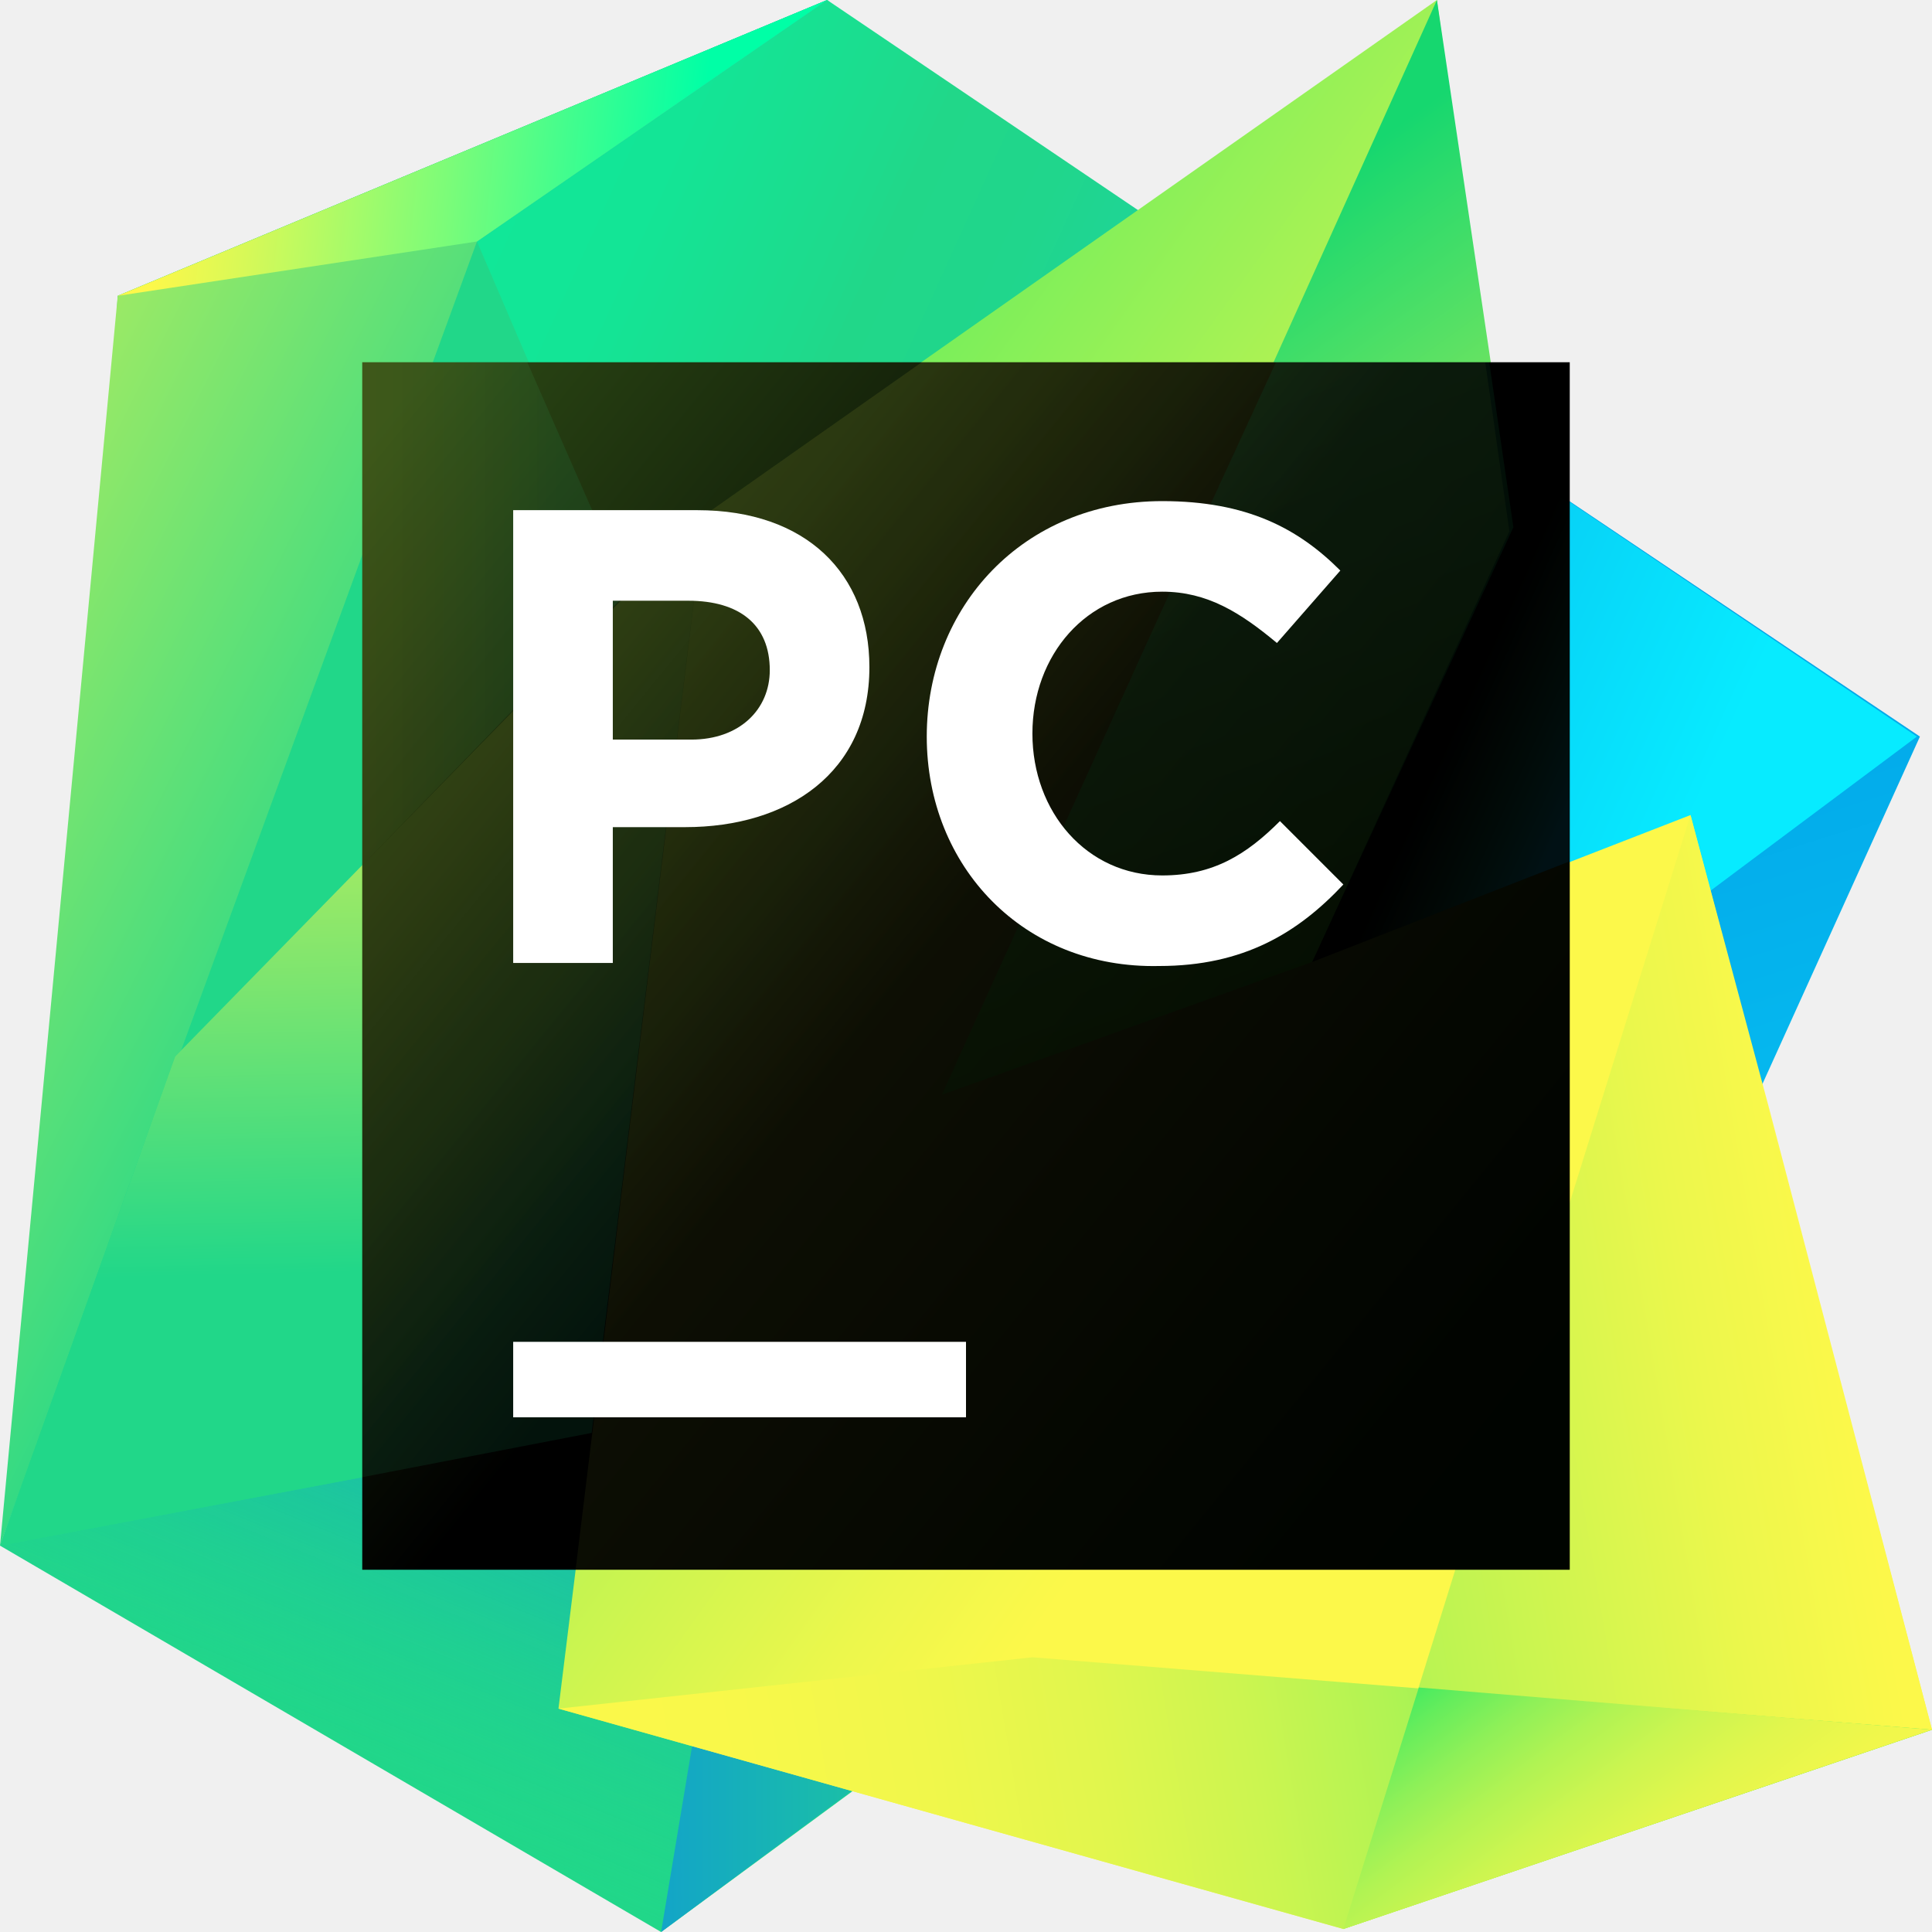
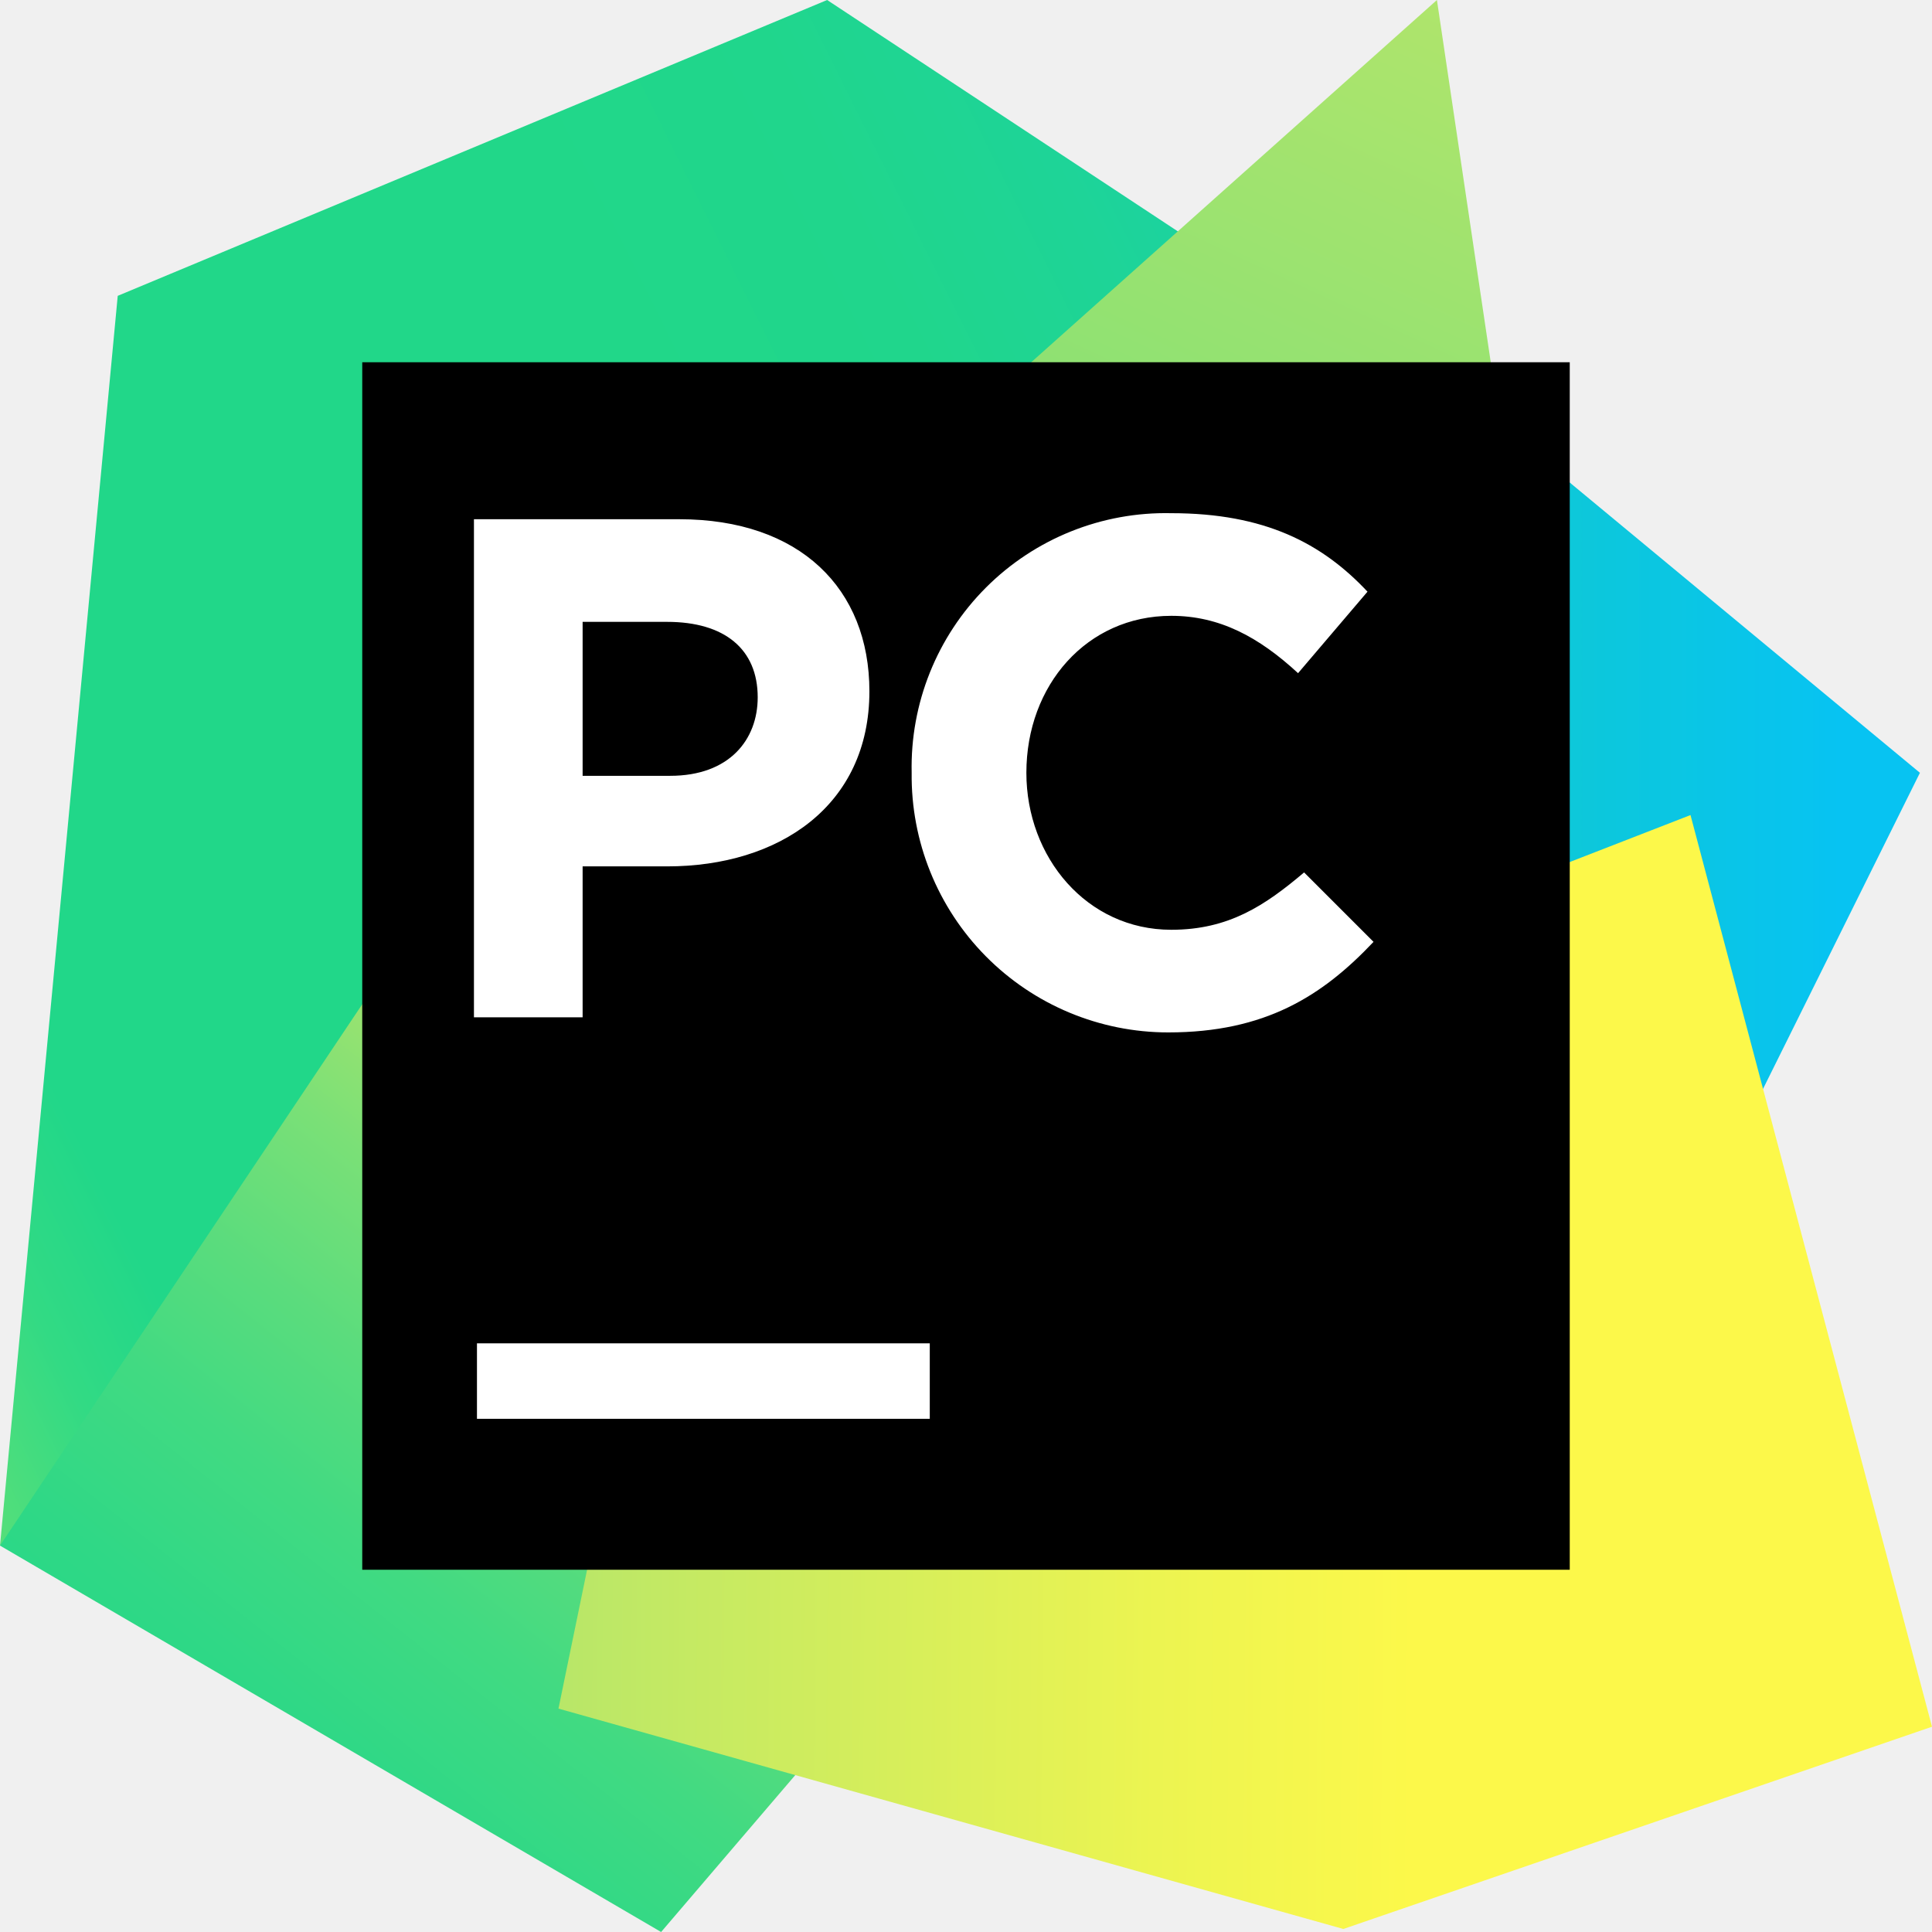
- <svg xmlns="http://www.w3.org/2000/svg" width="64" height="64" viewBox="0 0 64 64" fill="none">
-   <path d="M28.6 35.8L22.4 39.4L22.1 45.9L12.9 49.8L1.5 50.8L3.9 9.8L27.4 0L52.8 23.3L28.6 35.8Z" fill="url(#paint0_linear)" />
-   <path d="M43.5 10.9L63.6 24.4L56.8 39.4L45.6 36.2H35.8L43.5 10.9Z" fill="url(#paint1_linear)" />
-   <path d="M32.7 47.4L15.8 8L27.4 0L63.5 24.4L32.7 47.4Z" fill="url(#paint2_linear)" />
-   <path d="M3.9 9.8L27.4 0L15.8 8L3.9 9.8Z" fill="url(#paint3_linear)" />
-   <path d="M3.9 9.8L27.4 0L15.8 8L0 51.2L3.9 9.8Z" fill="url(#paint4_linear)" />
-   <path d="M24 21.2L34.4 54.8L21.9 64L0 51.2L5.8 35L23.4 17L24 21.2Z" fill="#21D789" />
-   <path d="M19.6 47.5L0 51.2L21.9 64L34.4 54.8L19.6 47.5Z" fill="url(#paint5_linear)" />
-   <path d="M19.6 47.5L0 51.2L5.8 35L23.4 17L19.6 47.5Z" fill="url(#paint6_linear)" />
-   <path d="M24.9 46L34.3 54.8L21.9 64L24.9 46Z" fill="url(#paint7_linear)" />
-   <path d="M64 57.3L44.5 63.9L18.5 56.6L23.4 17L47.6 0L50 17.6L43.4 31.9L56 27L58.6 36.7L64 57.3Z" fill="url(#paint8_linear)" />
-   <path d="M64 57.3L44.5 63.9L56 27L64 57.3Z" fill="url(#paint9_linear)" />
-   <path d="M47.6 0L38.4 20.4L31.2 36.3L43.4 31.9L50.2 17.5L47.6 0Z" fill="url(#paint10_linear)" />
-   <path d="M3.9 9.8L27.4 0L15.8 8L3.9 9.8Z" fill="url(#paint11_linear)" />
-   <path d="M64 57.3L44.5 63.9L18.5 56.6L34.2 54.9L64 57.3Z" fill="url(#paint12_linear)" />
-   <path d="M47 55.9L44.5 63.9L64 57.3L47 55.9Z" fill="url(#paint13_linear)" />
-   <path d="M52 12H12V52H52V12Z" fill="url(#paint14_linear)" />
-   <g opacity="0.3">
-     <path opacity="0.3" d="M52 32.933V16.667L49.6 15.067L50 17.6L43.467 31.867L52 28.533V32.933Z" fill="url(#paint15_linear)" />
-     <path opacity="0.3" d="M52 52V28.533L43.467 31.867L50 17.6L49.2 12H30.533L23.333 17.067L19.067 52H52Z" fill="url(#paint16_linear)" />
-     <path opacity="0.3" d="M38.4 20.4L31.2 36.267L43.467 31.867L50.133 17.467L49.333 12H42.267L38.4 20.4Z" fill="url(#paint17_linear)" />
-     <path opacity="0.3" d="M17.467 12H12V28.667L20.8 19.6L17.467 12Z" fill="url(#paint18_linear)" />
-     <path opacity="0.3" d="M12 48.933L19.6 47.467L23.333 17.067L12 28.667V48.933Z" fill="url(#paint19_linear)" />
-   </g>
-   <path d="M32 44.45H17V46.95H32V44.45Z" fill="white" />
-   <path d="M17 16.9H23.1C26.7 16.9 28.8 19 28.8 22.1C28.8 25.6 26.1 27.4 22.7 27.4H20.3V31.9H17V16.9ZM22.9 24.5C24.5 24.5 25.5 23.5 25.5 22.2C25.5 20.7 24.5 19.9 22.8 19.9H20.3V24.5H22.9Z" fill="white" />
-   <path d="M30.7 24.4C30.7 20.1 33.9 16.6 38.5 16.6C41.3 16.6 43 17.5 44.4 18.9L42.3 21.3C41.1 20.3 40 19.6 38.5 19.6C36 19.6 34.2 21.7 34.2 24.3C34.2 26.9 36 29 38.5 29C40.2 29 41.3 28.3 42.4 27.2L44.5 29.3C43 30.9 41.2 32 38.4 32C33.9 32.1 30.7 28.7 30.7 24.4Z" fill="white" />
+ <svg xmlns="http://www.w3.org/2000/svg" width="800px" height="800px" viewBox="0 0 256 256" version="1.1" preserveAspectRatio="xMidYMid">
  <defs>
-     <linearGradient id="paint0_linear" x1="-21.079" y1="53.05" x2="56.264" y2="-4.045" gradientUnits="userSpaceOnUse">
-       <stop offset="0.011" stop-color="#FCF84A" />
-       <stop offset="0.112" stop-color="#A7EB62" />
-       <stop offset="0.206" stop-color="#5FE077" />
-       <stop offset="0.273" stop-color="#32DA84" />
-       <stop offset="0.306" stop-color="#21D789" />
-       <stop offset="0.577" stop-color="#21D789" />
-       <stop offset="0.597" stop-color="#21D789" />
-       <stop offset="0.686" stop-color="#20D68C" />
-       <stop offset="0.763" stop-color="#1ED497" />
-       <stop offset="0.835" stop-color="#19D1A9" />
-       <stop offset="0.904" stop-color="#13CCC2" />
-       <stop offset="0.971" stop-color="#0BC6E1" />
-       <stop offset="1" stop-color="#07C3F2" />
+     <linearGradient x1="-46.565%" y1="50%" x2="90.45%" y2="50%" id="linearGradient-1">
+       <stop stop-color="#21D789" offset="0%">
+ 
+ </stop>
+       <stop stop-color="#07C3F2" offset="100%">
+ 
+ </stop>
    </linearGradient>
-     <linearGradient id="paint1_linear" x1="45.261" y1="16.318" x2="54.595" y2="45.833" gradientUnits="userSpaceOnUse">
-       <stop offset="0" stop-color="#009AE5" />
-       <stop offset="1" stop-color="#07C3F2" />
+     <linearGradient x1="-53.696%" y1="105.498%" x2="133.923%" y2="-7.578%" id="linearGradient-2">
+       <stop stop-color="#FCF84A" offset="1%">
+ 
+ </stop>
+       <stop stop-color="#A7EB62" offset="11%">
+ 
+ </stop>
+       <stop stop-color="#5FE077" offset="21%">
+ 
+ </stop>
+       <stop stop-color="#32DA84" offset="27%">
+ 
+ </stop>
+       <stop stop-color="#21D789" offset="31%">
+ 
+ </stop>
+       <stop stop-color="#21D789" offset="58%">
+ 
+ </stop>
+       <stop stop-color="#21D789" offset="60%">
+ 
+ </stop>
+       <stop stop-color="#20D68C" offset="69%">
+ 
+ </stop>
+       <stop stop-color="#1ED497" offset="76%">
+ 
+ </stop>
+       <stop stop-color="#19D1A9" offset="83%">
+ 
+ </stop>
+       <stop stop-color="#13CCC2" offset="90%">
+ 
+ </stop>
+       <stop stop-color="#0BC6E1" offset="97%">
+ 
+ </stop>
+       <stop stop-color="#07C3F2" offset="100%">
+ 
+ </stop>
    </linearGradient>
-     <linearGradient id="paint2_linear" x1="8.069" y1="13.733" x2="56.782" y2="35.786" gradientUnits="userSpaceOnUse">
-       <stop offset="0.034" stop-color="#10E899" />
-       <stop offset="0.174" stop-color="#13E596" />
-       <stop offset="0.295" stop-color="#1EDA8C" />
-       <stop offset="0.319" stop-color="#21D789" />
-       <stop offset="0.398" stop-color="#20D68C" />
-       <stop offset="0.465" stop-color="#1ED497" />
-       <stop offset="0.529" stop-color="#19D1A9" />
-       <stop offset="0.59" stop-color="#13CCC2" />
-       <stop offset="0.649" stop-color="#0BC6E1" />
-       <stop offset="0.675" stop-color="#07C3F2" />
-       <stop offset="0.921" stop-color="#07EBFF" />
+     <linearGradient x1="30.701%" y1="115.959%" x2="77.752%" y2="22.249%" id="linearGradient-3">
+       <stop stop-color="#21D789" offset="0%">
+ 
+ </stop>
+       <stop stop-color="#24D788" offset="16%">
+ 
+ </stop>
+       <stop stop-color="#2FD886" offset="30%">
+ 
+ </stop>
+       <stop stop-color="#41DA82" offset="44%">
+ 
+ </stop>
+       <stop stop-color="#5ADC7D" offset="56%">
+ 
+ </stop>
+       <stop stop-color="#7AE077" offset="69%">
+ 
+ </stop>
+       <stop stop-color="#A1E36E" offset="81%">
+ 
+ </stop>
+       <stop stop-color="#CFE865" offset="93%">
+ 
+ </stop>
+       <stop stop-color="#F1EB5E" offset="100%">
+ 
+ </stop>
    </linearGradient>
-     <linearGradient id="paint3_linear" x1="18.394" y1="9.008" x2="14.122" y2="2.633" gradientUnits="userSpaceOnUse">
-       <stop offset="0" stop-color="#07C3F2" />
-       <stop offset="0.195" stop-color="#0BC6E2" />
-       <stop offset="0.575" stop-color="#15CEB8" />
-       <stop offset="0.946" stop-color="#21D789" />
+     <linearGradient x1="-9.662%" y1="201.743%" x2="118.559%" y2="-16.943%" id="linearGradient-4">
+       <stop stop-color="#21D789" offset="0%">
+ 
+ </stop>
+       <stop stop-color="#24D788" offset="6%">
+ 
+ </stop>
+       <stop stop-color="#2FD886" offset="11%">
+ 
+ </stop>
+       <stop stop-color="#41DA82" offset="16%">
+ 
+ </stop>
+       <stop stop-color="#5ADD7D" offset="21%">
+ 
+ </stop>
+       <stop stop-color="#79E077" offset="25%">
+ 
+ </stop>
+       <stop stop-color="#7CE076" offset="26%">
+ 
+ </stop>
+       <stop stop-color="#8CE173" offset="50%">
+ 
+ </stop>
+       <stop stop-color="#B2E56B" offset="92%">
+ 
+ </stop>
    </linearGradient>
-     <linearGradient id="paint4_linear" x1="-7.052" y1="15.237" x2="17.854" y2="27.69" gradientUnits="userSpaceOnUse">
-       <stop offset="0.03" stop-color="#C1EF5B" />
-       <stop offset="0.249" stop-color="#9DEA65" />
-       <stop offset="0.732" stop-color="#41DC80" />
-       <stop offset="0.896" stop-color="#21D789" />
-     </linearGradient>
-     <linearGradient id="paint5_linear" x1="24.556" y1="35.013" x2="10.227" y2="69.914" gradientUnits="userSpaceOnUse">
-       <stop offset="0.103" stop-color="#087CFA" />
-       <stop offset="0.227" stop-color="#0C89EA" stop-opacity="0.806" />
-       <stop offset="0.472" stop-color="#15ABC0" stop-opacity="0.427" />
-       <stop offset="0.747" stop-color="#21D789" stop-opacity="0" />
-     </linearGradient>
-     <linearGradient id="paint6_linear" x1="11.259" y1="15.38" x2="12.09" y2="51.212" gradientUnits="userSpaceOnUse">
-       <stop offset="0.011" stop-color="#FCF84A" />
-       <stop offset="0.092" stop-color="#ECF64F" />
-       <stop offset="0.253" stop-color="#C1EF5B" />
-       <stop offset="0.475" stop-color="#7DE56F" />
-       <stop offset="0.747" stop-color="#21D789" />
-     </linearGradient>
-     <linearGradient id="paint7_linear" x1="21.95" y1="54.983" x2="34.256" y2="54.983" gradientUnits="userSpaceOnUse">
-       <stop offset="0" stop-color="#13A5C7" />
-       <stop offset="1" stop-color="#21D789" />
-     </linearGradient>
-     <linearGradient id="paint8_linear" x1="77.137" y1="59.855" x2="11.471" y2="12.834" gradientUnits="userSpaceOnUse">
-       <stop offset="0.473" stop-color="#FCF84A" />
-       <stop offset="0.532" stop-color="#ECF74C" />
-       <stop offset="0.647" stop-color="#C1F451" />
-       <stop offset="0.806" stop-color="#7EEF5A" />
-       <stop offset="0.949" stop-color="#3BEA62" />
-     </linearGradient>
-     <linearGradient id="paint9_linear" x1="75.378" y1="41.195" x2="22.97" y2="50.088" gradientUnits="userSpaceOnUse">
-       <stop offset="0.276" stop-color="#FCF84A" />
-       <stop offset="0.365" stop-color="#ECF74C" />
-       <stop offset="0.54" stop-color="#C1F451" />
-       <stop offset="0.782" stop-color="#7EEF5A" />
-       <stop offset="1" stop-color="#3BEA62" />
-     </linearGradient>
-     <linearGradient id="paint10_linear" x1="54.923" y1="39.695" x2="35.12" y2="12.198" gradientUnits="userSpaceOnUse">
-       <stop offset="0.122" stop-color="#FCF84A" />
-       <stop offset="0.202" stop-color="#F3F74B" />
-       <stop offset="0.335" stop-color="#DAF350" />
-       <stop offset="0.504" stop-color="#B1ED56" />
-       <stop offset="0.703" stop-color="#78E55F" />
-       <stop offset="0.924" stop-color="#30DB6B" />
-       <stop offset="1" stop-color="#16D76F" />
-     </linearGradient>
-     <linearGradient id="paint11_linear" x1="5.56" y1="3.899" x2="23.396" y2="5.693" gradientUnits="userSpaceOnUse">
-       <stop offset="0" stop-color="#FCF84A" />
-       <stop offset="0.164" stop-color="#D8F957" />
-       <stop offset="0.529" stop-color="#7BFC79" />
-       <stop offset="0.986" stop-color="#00FFA6" />
-     </linearGradient>
-     <linearGradient id="paint12_linear" x1="62.918" y1="54.888" x2="13.371" y2="63.294" gradientUnits="userSpaceOnUse">
-       <stop offset="0.09" stop-color="#3BEA62" />
-       <stop offset="0.168" stop-color="#67ED5C" />
-       <stop offset="0.25" stop-color="#8FF058" />
-       <stop offset="0.338" stop-color="#B1F353" />
-       <stop offset="0.432" stop-color="#CCF550" />
-       <stop offset="0.533" stop-color="#E1F64D" />
-       <stop offset="0.645" stop-color="#F0F74B" />
-       <stop offset="0.776" stop-color="#F9F84A" />
-       <stop offset="0.974" stop-color="#FCF84A" />
-     </linearGradient>
-     <linearGradient id="paint13_linear" x1="49.18" y1="53.687" x2="59.417" y2="67.618" gradientUnits="userSpaceOnUse">
-       <stop offset="0" stop-color="#3BEA62" />
-       <stop offset="0.088" stop-color="#67ED5C" />
-       <stop offset="0.181" stop-color="#8FF058" />
-       <stop offset="0.281" stop-color="#B1F353" />
-       <stop offset="0.387" stop-color="#CCF550" />
-       <stop offset="0.501" stop-color="#E1F64D" />
-       <stop offset="0.627" stop-color="#F0F74B" />
-       <stop offset="0.776" stop-color="#F9F84A" />
-       <stop offset="1" stop-color="#FCF84A" />
-     </linearGradient>
-     <linearGradient id="paint14_linear" x1="11.383" y1="15.192" x2="52.33" y2="48.574" gradientUnits="userSpaceOnUse">
-       <stop offset="0" stop-color="#2C4915" />
-       <stop offset="0.479" />
-     </linearGradient>
-     <linearGradient id="paint15_linear" x1="45.12" y1="22.844" x2="54.393" y2="27.042" gradientUnits="userSpaceOnUse">
-       <stop offset="0.319" stop-color="#21D789" stop-opacity="0" />
-       <stop offset="0.421" stop-color="#20D68C" stop-opacity="0.221" />
-       <stop offset="0.509" stop-color="#1ED497" stop-opacity="0.411" />
-       <stop offset="0.592" stop-color="#19D1A9" stop-opacity="0.59" />
-       <stop offset="0.671" stop-color="#13CCC2" stop-opacity="0.762" />
-       <stop offset="0.748" stop-color="#0BC6E1" stop-opacity="0.927" />
-       <stop offset="0.781" stop-color="#07C3F2" />
-     </linearGradient>
-     <linearGradient id="paint16_linear" x1="21.272" y1="21.516" x2="53.496" y2="47.787" gradientUnits="userSpaceOnUse">
-       <stop offset="0.027" stop-color="#FCF84A" />
-       <stop offset="0.094" stop-color="#E5E543" />
-       <stop offset="0.336" stop-color="#94A22C" />
-       <stop offset="0.551" stop-color="#556D19" />
-       <stop offset="0.731" stop-color="#27470B" />
-       <stop offset="0.869" stop-color="#0B3003" />
-       <stop offset="0.949" stop-color="#002700" />
-     </linearGradient>
-     <linearGradient id="paint17_linear" x1="32.667" y1="3.54" x2="43.451" y2="32.721" gradientUnits="userSpaceOnUse">
-       <stop offset="0.122" stop-color="#21D789" />
-       <stop offset="0.244" stop-color="#1FCE80" />
-       <stop offset="0.446" stop-color="#18B667" />
-       <stop offset="0.703" stop-color="#0E8E3E" />
-       <stop offset="1" stop-color="#005806" />
-     </linearGradient>
-     <linearGradient id="paint18_linear" x1="12" y1="20.323" x2="20.797" y2="20.323" gradientUnits="userSpaceOnUse">
-       <stop offset="0.011" stop-color="#FCF84A" />
-       <stop offset="0.092" stop-color="#ECF64F" />
-       <stop offset="0.253" stop-color="#C1EF5B" />
-       <stop offset="0.475" stop-color="#7DE56F" />
-       <stop offset="0.747" stop-color="#21D789" />
-     </linearGradient>
-     <linearGradient id="paint19_linear" x1="12.534" y1="28.76" x2="25.465" y2="39.302" gradientUnits="userSpaceOnUse">
-       <stop offset="0.011" stop-color="#FCF84A" />
-       <stop offset="0.092" stop-color="#ECF64F" />
-       <stop offset="0.253" stop-color="#C1EF5B" />
-       <stop offset="0.475" stop-color="#7DE56F" />
-       <stop offset="0.747" stop-color="#21D789" />
+     <linearGradient x1="111.835%" y1="50.48%" x2="-14.22%" y2="49.363%" id="linearGradient-5">
+       <stop stop-color="#FCF84A" offset="39%">
+ 
+ </stop>
+       <stop stop-color="#ECF451" offset="54%">
+ 
+ </stop>
+       <stop stop-color="#C2E964" offset="83%">
+ 
+ </stop>
+       <stop stop-color="#B2E56B" offset="92%">
+ 
+ </stop>
    </linearGradient>
  </defs>
+   <g>
+     <polygon fill="url(#linearGradient-1)" points="179.6 40.4 254.4 102.4 227.2 157.2 182.4 144.8 143.2 144.8">
+ 
+ </polygon>
+     <polygon fill="url(#linearGradient-2)" points="104 80.8 89.6 157.2 88.4 183.6 51.6 199.2 0 204.8 15.6 39.2 109.6 0 167.2 38">
+ 
+ </polygon>
+     <polygon fill="url(#linearGradient-3)" points="104 80.8 111.2 228.4 87.6 256 0 204.8 72 97.2">
+ 
+ </polygon>
+     <polygon fill="url(#linearGradient-4)" points="200.8 70 112 70 190.4 0">
+ 
+ </polygon>
+     <polygon fill="url(#linearGradient-5)" points="256 228.8 178 255.6 74 226.4 104 80.8 116 70 179.6 64 173.6 127.6 224 108">
+ 
+ </polygon>
+     <rect fill="#000000" x="48" y="48" width="160" height="160">
+ 
+ </rect>
+     <path d="M63.2,178 L123.2,178 L123.2,188 L63.2,188 L63.2,178 Z M62.8,68.8 L90,68.8 C106,68.8 115.2,78 115.2,91.6 C115.2,106.8 103.2,114.8 88.4,114.8 L77.2,114.8 L77.2,134.8 L62.8,134.8 L62.8,68.8 L62.8,68.8 Z M100.4,92.4 C100.4,86 96,82.4 88.4,82.4 L77.2,82.4 L77.2,102.8 L88.8,102.8 C96.66,102.8 100.4,98 100.4,92.4 Z M120.8,102.4 C120.596,93.215 124.154,84.347 130.65,77.85 C137.147,71.354 146.015,67.796 155.2,68 C167.6,68 175.2,72 181.2,78.4 L172,89.2 C166.8,84.4 161.6,81.6 155.2,81.6 C144,81.6 136,90.8 136,102.4 C136,113.6 144,123.2 155.2,123.2 C162.8,123.2 167.6,120 172.8,115.6 L182,124.8 C175.2,132 167.6,136.8 154.8,136.8 C145.713,136.801 137.004,133.164 130.616,126.701 C124.228,120.238 120.693,111.486 120.8,102.4 Z" fill="#FFFFFF">
+ 
+ </path>
+   </g>
</svg>
